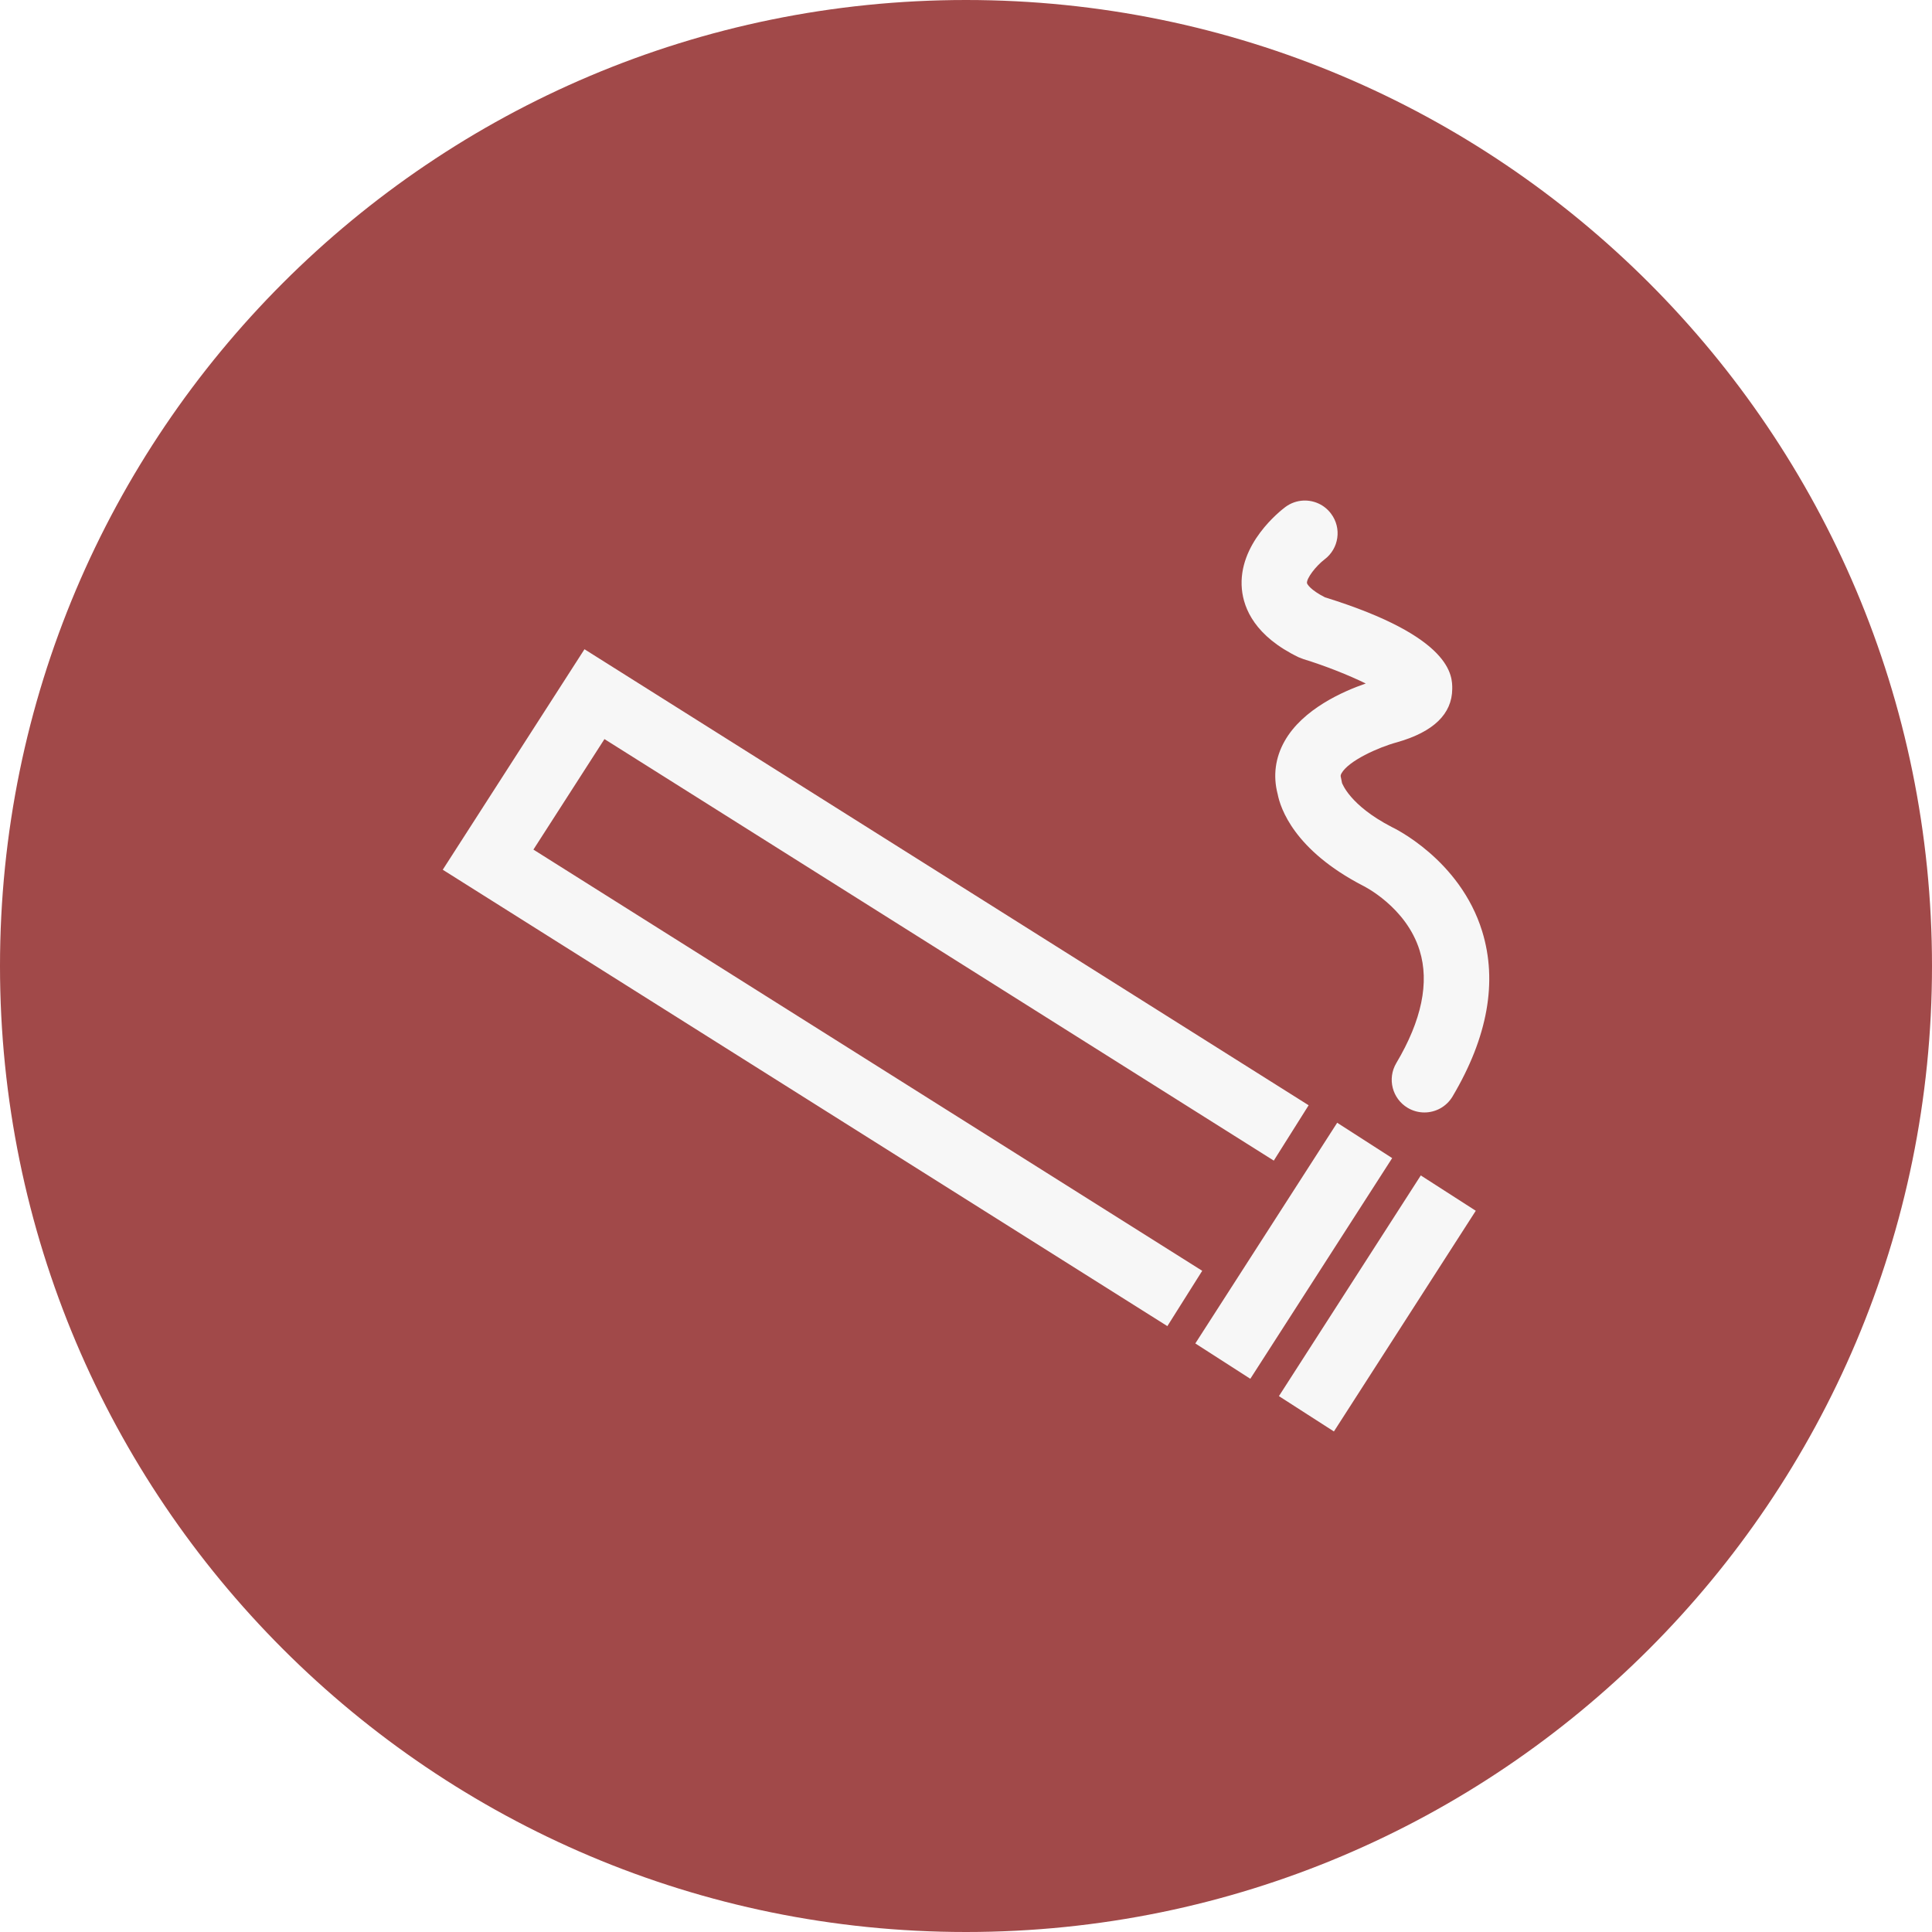
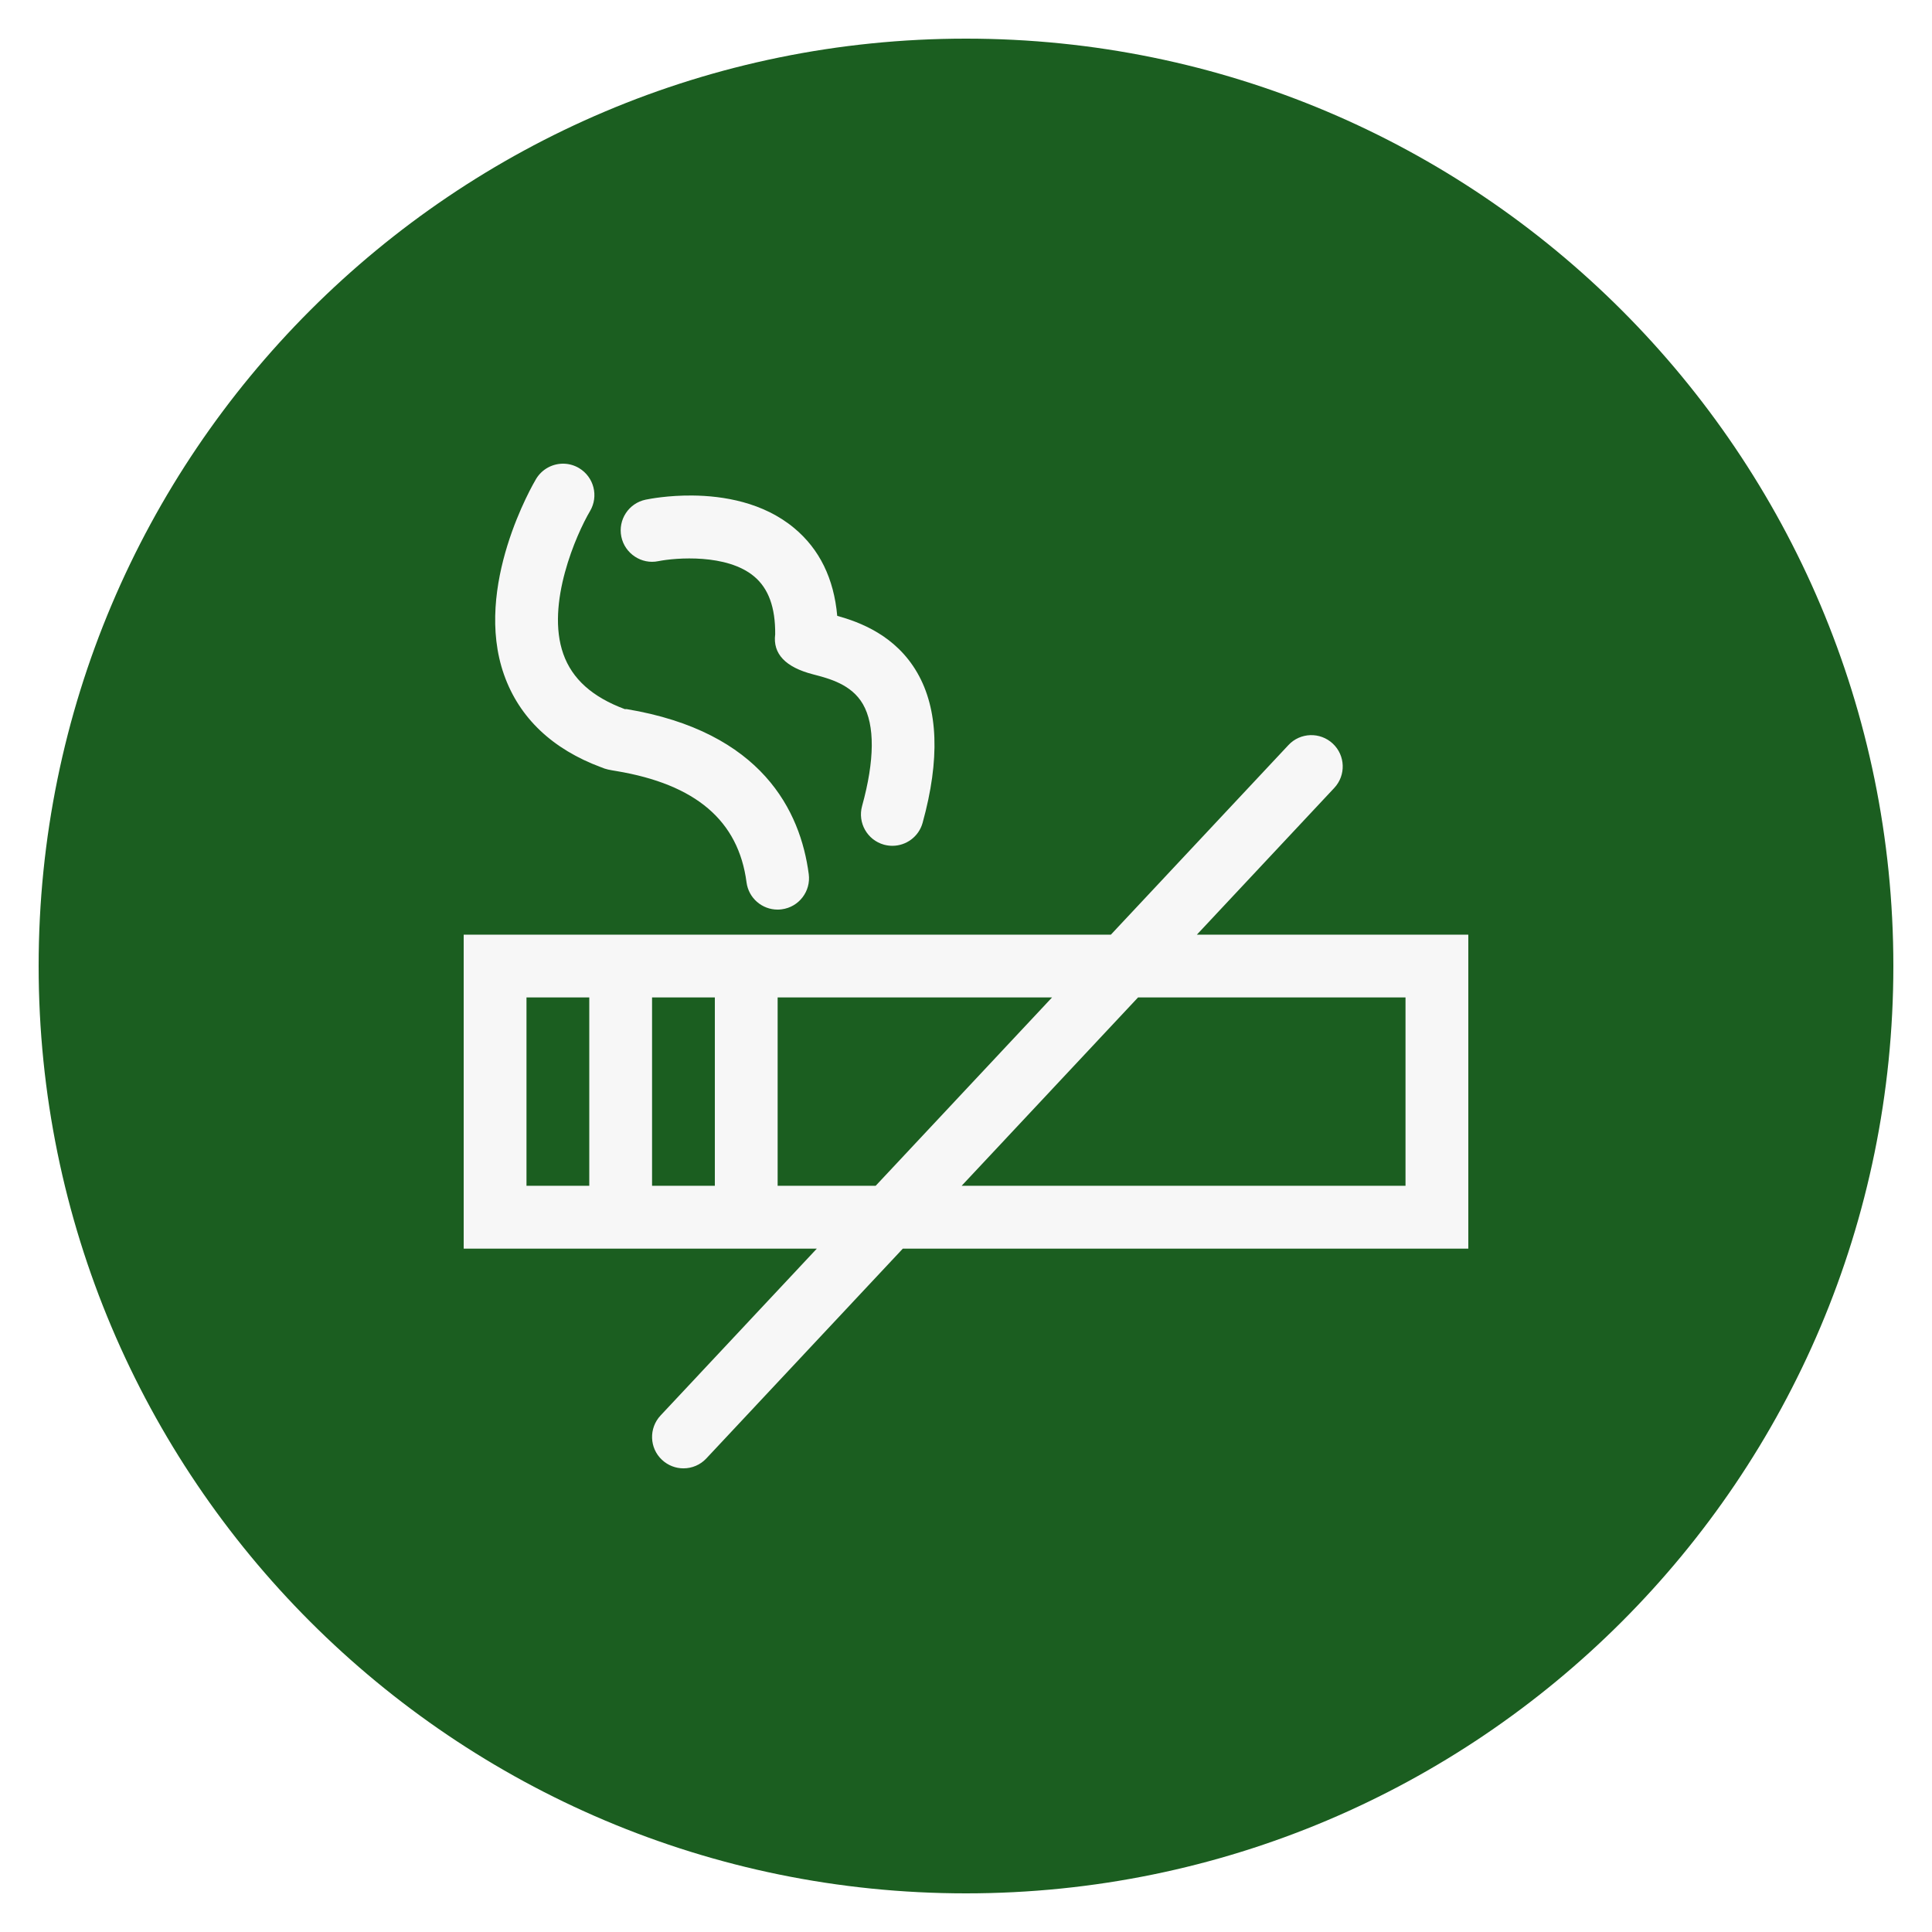
- <svg xmlns="http://www.w3.org/2000/svg" height="48" width="48" viewBox="0 0 48 48">
-   <g>
-     <ellipse cy="24" cx="24" ry="24" rx="24" fill="#A14949" />
-     <path id="path1" transform="rotate(0,24,24) translate(11,12.43575) scale(0.8122964,0.8122964)  " fill="#F7F7F7" d="M29.914,20.642L31.596,21.723 27.257,28.473 25.575,27.392z M27.357,19.031L29.039,20.112 24.7,26.862 23.018,25.781z M4.335,4.548L26.484,18.496 25.418,20.189 4.946,7.296 2.773,10.676 23.229,23.559 22.163,25.251 0,11.292z M26.323,0.001C26.644,-0.013 26.966,0.127 27.171,0.404 27.501,0.845 27.411,1.469 26.971,1.8 26.695,2.011 26.419,2.383 26.433,2.523 26.437,2.559 26.543,2.737 26.983,2.96 30.891,4.173 30.879,5.37 30.876,5.765 30.869,6.528 30.303,7.075 29.193,7.392 28.606,7.55 27.704,7.963 27.49,8.342 27.458,8.4 27.458,8.425 27.473,8.479L27.506,8.644 27.506,8.643C27.513,8.643 27.724,9.311 29.027,9.986 29.076,10.008 31.113,10.978 31.791,13.173 32.266,14.713 31.962,16.413 30.886,18.226 30.699,18.541 30.367,18.716 30.025,18.716 29.851,18.716 29.675,18.671 29.515,18.576 29.04,18.294 28.883,17.681 29.165,17.206 29.942,15.899 30.182,14.74 29.879,13.763 29.467,12.428 28.158,11.786 28.144,11.78 26.037,10.688 25.619,9.407 25.536,8.977 25.39,8.422 25.463,7.863 25.75,7.357 26.303,6.378 27.538,5.835 28.231,5.596 27.711,5.341 26.998,5.057 26.319,4.848L26.177,4.793C24.846,4.15 24.499,3.307 24.442,2.713 24.31,1.33 25.623,0.31 25.772,0.198 25.939,0.074 26.131,0.01 26.323,0.001z" />
+ <svg xmlns="http://www.w3.org/2000/svg" height="50" width="50" viewBox="0 0 50 50" id="svg2" version="1.1">
+   <defs id="defs11" />
+   <g id="g4" transform="translate(1,1)">
+     <circle cy="24" cx="24" id="ellipse6" r="24" style="fill:#1b5e20;fill-opacity:1" />
+     <path id="path1" transform="matrix(0.812474,0,0,0.812474,11.00042,11)" d="m 21.48,17.002 -5.619,6 14.139,0 0,-6 z m -11.48,0 0,6 3.122,0 5.619,-6 z m -4,0 0,6 2,0 0,-6 z m -4,0 0,6 2,0 0,-6 z M 26.967,8.647 c 0.256,-0.008 0.515,0.081 0.717,0.27 0.403,0.377 0.423,1.01 0.045,1.413 l -4.376,4.673 8.647,0 0,10 -18.012,0 -6.259,6.683 c -0.196,0.21 -0.462,0.316 -0.729,0.316 -0.245,0 -0.49,-0.09 -0.684,-0.271 -0.403,-0.376 -0.423,-1.009 -0.045,-1.413 l 4.978,-5.315 -11.249,0 0,-10 20.614,0 5.657,-6.04 c 0.188,-0.202 0.44,-0.307 0.696,-0.316 z M 7.276,1.014 c 0.982,0.008 2.26,0.211 3.251,1.037 0.807,0.671 1.266,1.609 1.371,2.796 0.715,0.199 1.86,0.618 2.549,1.811 0.67,1.159 0.728,2.767 0.171,4.781 -0.122,0.443 -0.525,0.733 -0.963,0.733 -0.089,0 -0.178,-0.012 -0.268,-0.036 -0.532,-0.148 -0.844,-0.698 -0.697,-1.231 0.403,-1.456 0.411,-2.579 0.026,-3.246 C 12.35,7.027 11.645,6.845 11.13,6.711 10.248,6.484 9.842,6.054 9.922,5.435 9.929,4.579 9.71,3.976 9.252,3.592 8.385,2.864 6.758,2.994 6.2,3.105 5.665,3.217 5.132,2.864 5.021,2.325 4.911,1.785 5.257,1.258 5.797,1.146 5.928,1.119 6.512,1.008 7.276,1.014 Z M 3.204,7.7533722e-4 C 3.366,0.007 3.527,0.053 3.675,0.141 4.149,0.425 4.305,1.037 4.023,1.512 3.595,2.236 2.607,4.467 3.173,6.061 3.456,6.859 4.098,7.434 5.134,7.819 l 0.053,-0.002 c 4.322,0.721 5.541,3.256 5.804,5.257 0.072,0.547 -0.313,1.05 -0.861,1.121 -0.044,0.006 -0.088,0.009 -0.131,0.009 -0.495,0 -0.925,-0.366 -0.99,-0.87 C 8.751,11.372 7.394,10.213 4.858,9.79 4.651,9.756 4.526,9.735 4.383,9.672 2.831,9.098 1.77,8.098 1.285,6.722 0.294,3.912 2.222,0.628 2.304,0.489 2.499,0.163 2.85,-0.013 3.204,7.7533722e-4 Z" style="fill:#f7f7f7" />
  </g>
</svg>
